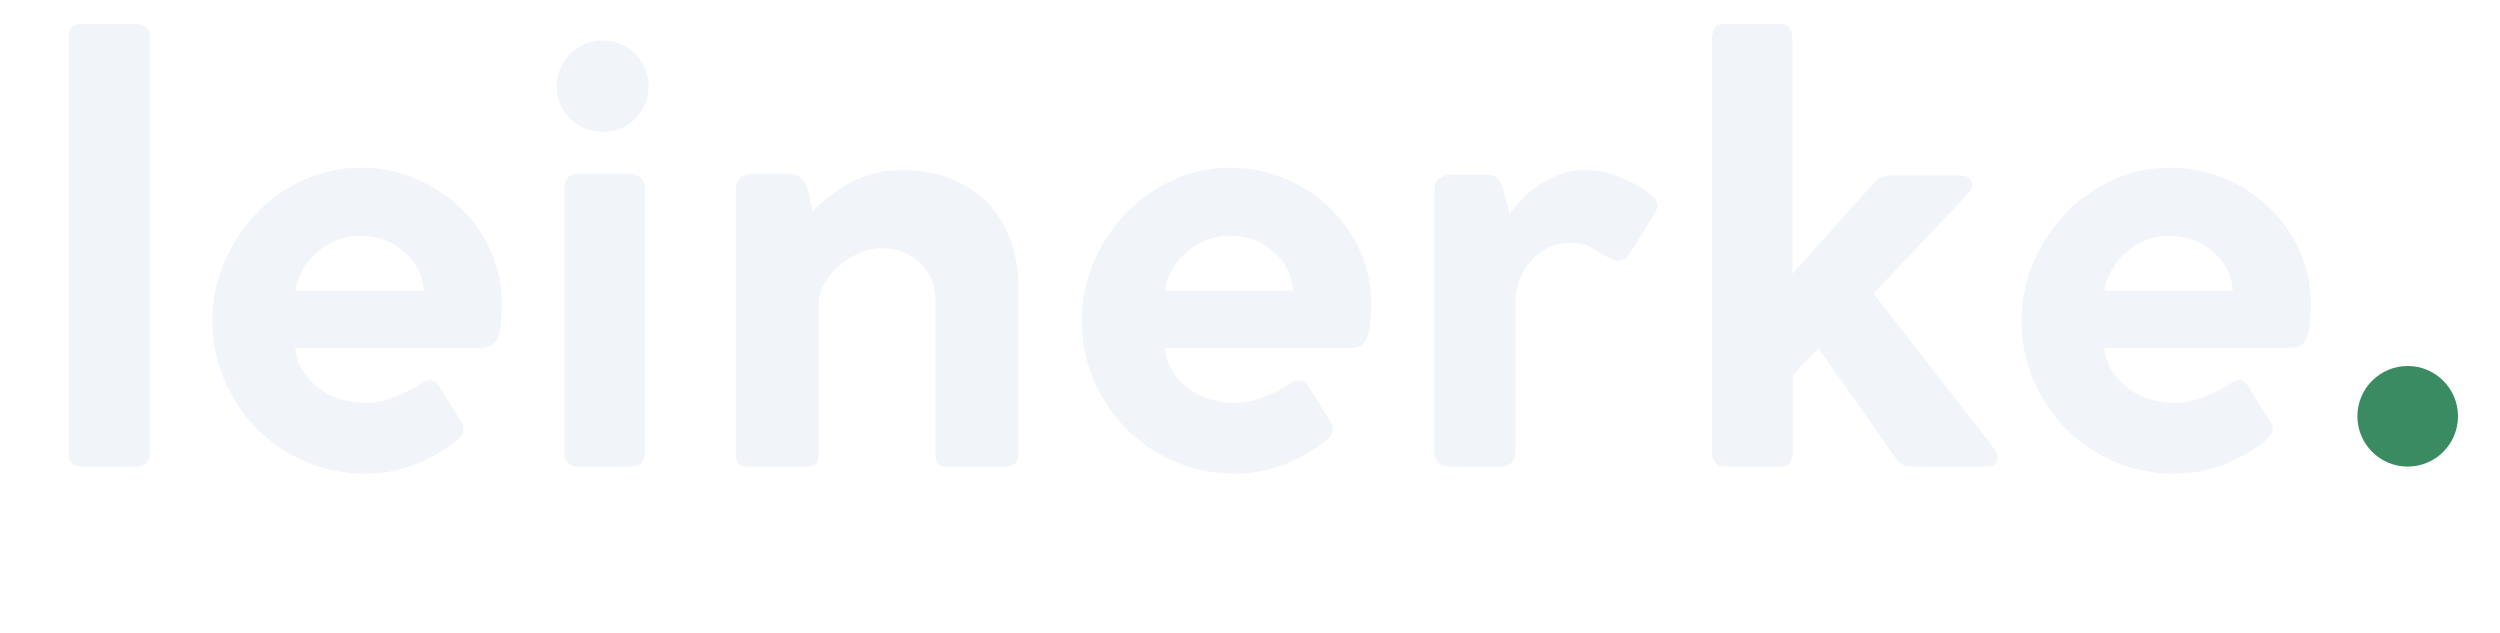
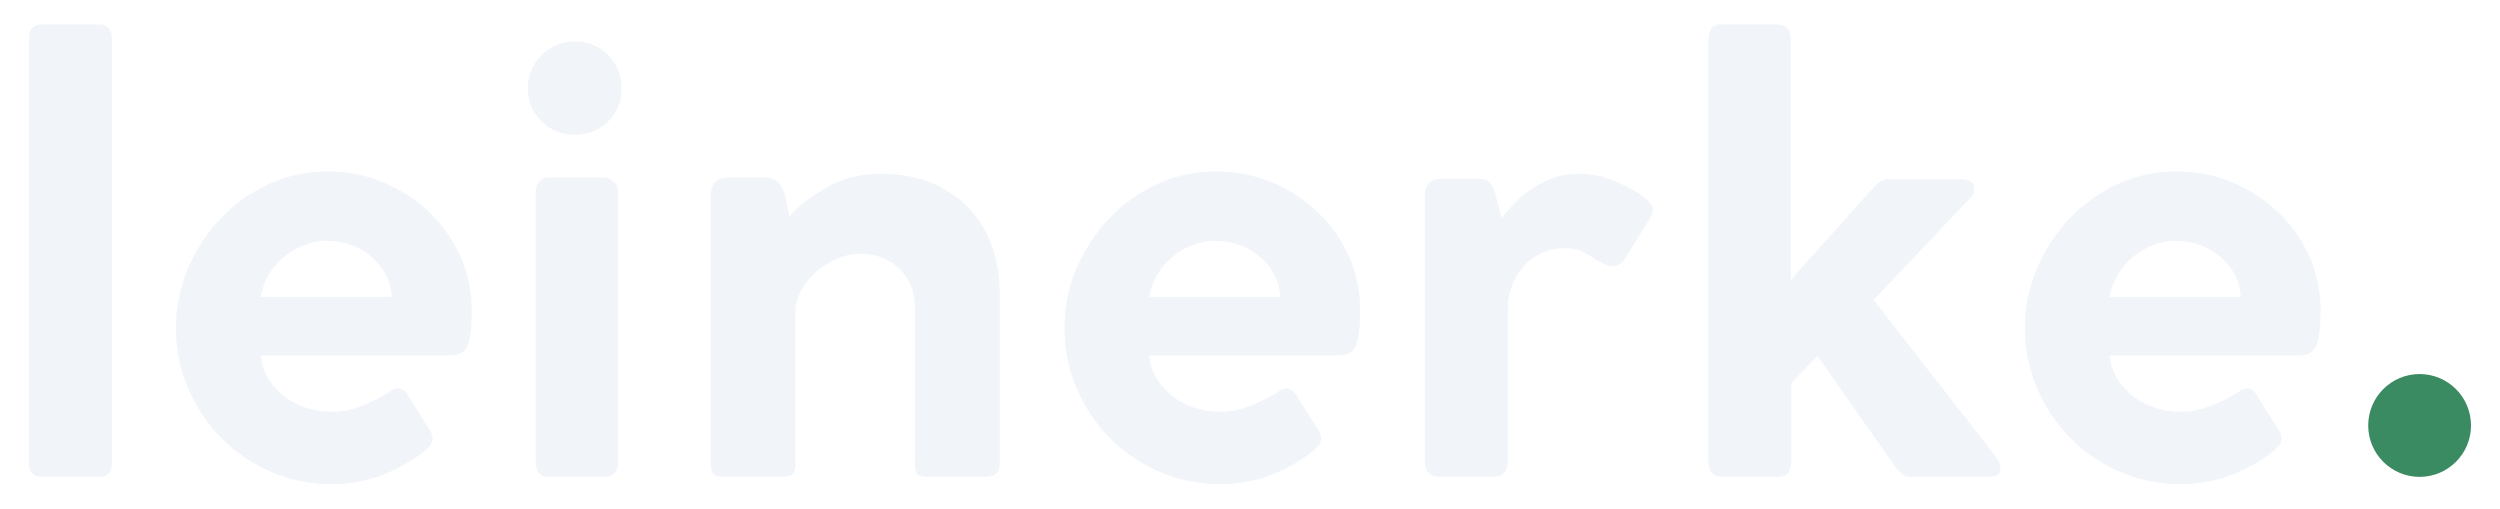
- <svg xmlns="http://www.w3.org/2000/svg" viewBox="0 0 419 106" width="419" height="106">
-   <path d="M11.5 76.0V6.2Q11.5 4.0 13.6 4.0H22.9Q25.1 4.0 25.1 6.2V76.0Q25.1 78.2 22.9 78.2H13.6Q11.5 78.2 11.5 76.0Z M60.8 67.5Q63.0 67.6 65.1 66.9Q67.2 66.2 69.2 65.1Q70.0 64.7 70.7 64.2Q71.4 63.7 72.0 63.7Q72.9 63.7 73.5 64.6L77.2 70.5Q77.7 71.3 77.7 71.8Q77.7 72.6 77.2 73.15Q76.7 73.7 76.1 74.2Q72.9 76.6 69.15 78.0Q65.4 79.4 61.1 79.4Q55.9 79.4 51.25 77.4Q46.6 75.4 43.15 71.95Q39.7 68.5 37.65 63.8Q35.6 59.1 35.6 53.8Q35.6 48.6 37.6 43.95Q39.6 39.3 43.0 35.75Q46.4 32.2 50.9 30.15Q55.4 28.1 60.5 28.1Q65.3 28.1 69.6 29.9Q73.9 31.7 77.15 34.8Q80.4 37.9 82.25 42.05Q84.1 46.2 84.1 50.9Q84.1 54.8 83.45 56.55Q82.8 58.3 80.6 58.3H49.5Q49.7 60.5 50.8 62.2Q51.9 63.9 53.5 65.1Q55.1 66.3 57.05 66.9Q59.0 67.5 60.8 67.5ZM49.5 48.7H71.0Q70.8 44.9 67.75 42.2Q64.7 39.5 60.2 39.5Q58.4 39.5 56.6 40.2Q54.8 40.9 53.3 42.15Q51.8 43.4 50.8 45.1Q49.8 46.8 49.5 48.7Z M108.1 31.5V75.9Q108.1 78.2 105.6 78.2H96.9Q94.6 78.2 94.6 75.9V31.5Q94.6 30.4 95.2 29.75Q95.8 29.1 96.9 29.1H105.6Q106.5 29.1 107.3 29.75Q108.1 30.4 108.1 31.5ZM93.3 14.5Q93.3 11.3 95.55 9.05Q97.8 6.8 101.0 6.8Q104.3 6.8 106.5 9.05Q108.7 11.3 108.7 14.5Q108.7 17.7 106.5 19.9Q104.3 22.1 101.0 22.1Q97.8 22.1 95.55 19.9Q93.3 17.7 93.3 14.5Z M131.7 29.1Q133.2 29.1 133.95 29.6Q134.7 30.1 135.1 31.0Q135.5 31.9 135.7 33.05Q135.9 34.2 136.2 35.5Q138.5 32.9 142.4 30.7Q146.3 28.5 151.2 28.5Q155.9 28.5 159.5 30.0Q163.1 31.5 165.6 34.1Q168.1 36.7 169.4 40.35Q170.7 44.0 170.7 48.3V75.8Q170.7 77.2 170.1 77.7Q169.5 78.2 168.3 78.2H159.1Q157.5 78.2 157.15 77.75Q156.8 77.3 156.8 75.9V50.6Q156.8 46.5 154.2 44.05Q151.6 41.6 147.7 41.6Q146.1 41.6 144.35 42.3Q142.6 43.0 141.1 44.15Q139.6 45.3 138.55 46.9Q137.5 48.5 137.2 50.3V76.0Q137.2 77.3 136.7 77.75Q136.2 78.2 134.7 78.2H125.7Q124.2 78.2 123.75 77.7Q123.3 77.2 123.3 76.0V32.1Q123.3 29.1 126.3 29.1Z M206.5 67.5Q208.7 67.6 210.8 66.9Q212.9 66.2 214.9 65.1Q215.7 64.7 216.4 64.2Q217.1 63.7 217.7 63.7Q218.6 63.7 219.2 64.6L222.9 70.5Q223.4 71.3 223.4 71.8Q223.4 72.6 222.9 73.15Q222.4 73.7 221.8 74.2Q218.6 76.6 214.85 78.0Q211.1 79.4 206.8 79.4Q201.6 79.4 196.95 77.4Q192.3 75.4 188.85 71.95Q185.4 68.5 183.35 63.8Q181.3 59.1 181.3 53.8Q181.3 48.6 183.3 43.95Q185.3 39.3 188.7 35.75Q192.1 32.2 196.6 30.15Q201.1 28.1 206.2 28.1Q211.0 28.1 215.3 29.9Q219.6 31.7 222.85 34.8Q226.1 37.9 227.95 42.05Q229.8 46.2 229.8 50.9Q229.8 54.8 229.15 56.55Q228.5 58.3 226.3 58.3H195.2Q195.4 60.5 196.5 62.2Q197.6 63.9 199.2 65.1Q200.8 66.3 202.75 66.9Q204.7 67.5 206.5 67.5ZM195.2 48.7H216.7Q216.5 44.9 213.45 42.2Q210.4 39.5 205.9 39.5Q204.1 39.5 202.3 40.2Q200.5 40.9 199.0 42.15Q197.5 43.4 196.5 45.1Q195.5 46.8 195.2 48.7Z M252 31.9Q252.1 32.4 252.5 33.85Q252.9 35.3 253 35.8Q253.9 34.6 255.15 33.3Q256.4 32.0 258.0 30.95Q259.6 29.9 261.45 29.2Q263.3 28.5 265.5 28.5Q266.0 28.5 266.45 28.5Q266.9 28.5 267.4 28.6Q268.8 28.7 270.6 29.35Q272.4 30.0 274.0 30.85Q275.6 31.7 276.7 32.65Q277.8 33.6 277.8 34.4Q277.8 35.0 277.3 35.8L273.3 42.3Q272.4 43.7 271.2 43.7Q270.8 43.7 270.0 43.35Q269.2 43.0 268.3 42.5Q266.9 41.5 265.85 41.1Q264.8 40.7 263.4 40.7Q261.2 40.7 259.45 41.55Q257.7 42.4 256.5 43.8Q255.3 45.2 254.65 46.95Q254 48.7 254 50.4V75.7Q254 78.2 251.3 78.2H243Q240.4 78.2 240.4 75.7V31.9Q240.4 30.6 241.2 29.95Q242 29.3 243 29.3H249.4Q250.6 29.3 251.15 30.1Q251.7 30.9 252 31.9Z M286.9 6.9Q286.9 5.6 287.3 4.8Q287.7 4.0 289.1 4.0H297.9Q299.4 4.0 299.9 4.7Q300.4 5.4 300.4 6.5V45.9L314.2 30.5Q315.2 29.4 316.6 29.4H328.4Q330.5 29.4 330.5 31.0Q330.5 31.5 330.4 31.75Q330.3 32.0 329.8 32.5L314.0 49.2L333.9 74.7H333.8Q334.8 75.7 334.8 76.7Q334.8 77.6 334.3 77.9Q333.8 78.2 332.8 78.2H319.8Q318.7 78.2 317.3 76.2L304.8 58.4L300.5 62.8V75.6Q300.5 76.3 300.15 77.25Q299.8 78.2 298.2 78.2H289.4Q288.0 78.2 287.45 77.5Q286.9 76.8 286.9 75.7Z M364.0 67.5Q366.2 67.6 368.3 66.9Q370.4 66.2 372.4 65.1Q373.2 64.7 373.9 64.2Q374.6 63.7 375.2 63.7Q376.1 63.7 376.7 64.6L380.4 70.5Q380.9 71.3 380.9 71.8Q380.9 72.6 380.4 73.15Q379.9 73.7 379.3 74.2Q376.1 76.6 372.35 78.0Q368.6 79.4 364.3 79.4Q359.1 79.4 354.45 77.4Q349.8 75.4 346.35 71.95Q342.9 68.5 340.85 63.8Q338.8 59.1 338.8 53.8Q338.8 48.6 340.8 43.95Q342.8 39.3 346.2 35.75Q349.6 32.2 354.1 30.15Q358.6 28.1 363.7 28.1Q368.5 28.1 372.8 29.9Q377.1 31.7 380.35 34.8Q383.6 37.9 385.45 42.05Q387.3 46.2 387.3 50.9Q387.3 54.8 386.65 56.55Q386.0 58.3 383.8 58.3H352.7Q352.9 60.5 354.0 62.2Q355.1 63.9 356.7 65.1Q358.3 66.3 360.25 66.9Q362.2 67.5 364.0 67.5ZM352.7 48.7H374.2Q374.0 44.9 370.95 42.2Q367.9 39.5 363.4 39.5Q361.6 39.5 359.8 40.2Q358.0 40.9 356.5 42.15Q355.0 43.4 354.0 45.1Q353.0 46.8 352.7 48.7Z" fill="#F1F5F9" />
-   <circle cx="403.53" cy="69.77" r="8.43" fill="#3A8A62" />
+ <svg xmlns="http://www.w3.org/2000/svg" viewBox="0 0 408.46 83.40" width="408" height="83">
+   <path d="M4.0 76.0V6.2Q4.0 4.0 6.1 4.0H15.4Q17.6 4.0 17.6 6.2V76.0Q17.6 78.2 15.4 78.2H6.1Q4.0 78.2 4.0 76.0Z M53.3 67.5Q55.5 67.6 57.6 66.9Q59.7 66.2 61.7 65.1Q62.5 64.7 63.2 64.2Q63.9 63.7 64.5 63.7Q65.4 63.7 66.0 64.6L69.7 70.5Q70.2 71.3 70.2 71.8Q70.2 72.6 69.7 73.15Q69.2 73.7 68.6 74.2Q65.4 76.6 61.65 78.0Q57.9 79.4 53.6 79.4Q48.4 79.4 43.75 77.4Q39.1 75.4 35.65 71.95Q32.2 68.5 30.15 63.8Q28.1 59.1 28.1 53.8Q28.1 48.6 30.1 43.95Q32.1 39.3 35.5 35.75Q38.9 32.2 43.4 30.15Q47.9 28.1 53.0 28.1Q57.8 28.1 62.1 29.9Q66.4 31.7 69.65 34.8Q72.9 37.9 74.75 42.05Q76.6 46.2 76.6 50.9Q76.6 54.8 75.95 56.55Q75.3 58.3 73.1 58.3H42.0Q42.2 60.5 43.3 62.2Q44.4 63.9 46 65.1Q47.6 66.3 49.55 66.9Q51.5 67.5 53.3 67.5ZM42.0 48.7H63.5Q63.3 44.9 60.25 42.2Q57.2 39.5 52.7 39.5Q50.9 39.5 49.1 40.2Q47.3 40.9 45.8 42.15Q44.3 43.4 43.3 45.1Q42.3 46.8 42.0 48.7Z M100.6 31.5V75.9Q100.6 78.2 98.1 78.2H89.4Q87.1 78.2 87.1 75.9V31.5Q87.1 30.4 87.7 29.75Q88.3 29.1 89.4 29.1H98.1Q99.0 29.1 99.8 29.75Q100.6 30.4 100.6 31.5ZM85.8 14.5Q85.8 11.3 88.05 9.05Q90.3 6.8 93.5 6.8Q96.8 6.8 99.0 9.05Q101.2 11.3 101.2 14.5Q101.2 17.7 99.0 19.9Q96.8 22.1 93.5 22.1Q90.3 22.1 88.05 19.9Q85.8 17.7 85.8 14.5Z M124.2 29.1Q125.7 29.1 126.45 29.6Q127.2 30.1 127.6 31.0Q128.0 31.9 128.2 33.05Q128.4 34.2 128.7 35.5Q131.0 32.9 134.9 30.7Q138.8 28.5 143.7 28.5Q148.4 28.5 152.0 30.0Q155.6 31.5 158.1 34.1Q160.6 36.7 161.9 40.35Q163.2 44.0 163.2 48.3V75.8Q163.2 77.2 162.6 77.7Q162.0 78.2 160.8 78.2H151.6Q150.0 78.2 149.65 77.75Q149.3 77.3 149.3 75.9V50.6Q149.3 46.5 146.7 44.05Q144.1 41.6 140.2 41.6Q138.6 41.6 136.85 42.3Q135.1 43.0 133.6 44.15Q132.1 45.3 131.05 46.9Q130.0 48.5 129.7 50.3V76.0Q129.7 77.3 129.2 77.75Q128.7 78.2 127.2 78.2H118.2Q116.7 78.2 116.25 77.7Q115.8 77.2 115.8 76.0V32.1Q115.8 29.1 118.8 29.1Z M199.0 67.5Q201.2 67.6 203.3 66.9Q205.4 66.2 207.4 65.1Q208.2 64.7 208.9 64.2Q209.6 63.7 210.2 63.7Q211.1 63.7 211.7 64.6L215.4 70.5Q215.9 71.3 215.9 71.8Q215.9 72.6 215.4 73.15Q214.9 73.7 214.3 74.2Q211.1 76.6 207.35 78.0Q203.6 79.4 199.3 79.4Q194.1 79.4 189.45 77.4Q184.8 75.4 181.35 71.95Q177.9 68.5 175.85 63.8Q173.8 59.1 173.8 53.8Q173.8 48.6 175.8 43.95Q177.8 39.3 181.2 35.75Q184.6 32.2 189.1 30.15Q193.6 28.1 198.7 28.1Q203.5 28.1 207.8 29.9Q212.1 31.7 215.35 34.8Q218.6 37.9 220.45 42.05Q222.3 46.2 222.3 50.9Q222.3 54.8 221.65 56.55Q221.0 58.3 218.8 58.3H187.7Q187.9 60.5 189.0 62.2Q190.1 63.9 191.7 65.1Q193.3 66.3 195.25 66.9Q197.2 67.5 199.0 67.5ZM187.7 48.7H209.2Q209.0 44.9 205.95 42.2Q202.9 39.5 198.4 39.5Q196.6 39.5 194.8 40.2Q193.0 40.9 191.5 42.15Q190.0 43.4 189.0 45.1Q188.0 46.8 187.7 48.7Z M244.5 31.9Q244.6 32.4 245 33.85Q245.4 35.3 245.5 35.8Q246.4 34.6 247.65 33.3Q248.9 32.0 250.5 30.95Q252.1 29.9 253.95 29.2Q255.8 28.5 258.0 28.5Q258.5 28.5 258.95 28.5Q259.4 28.5 259.9 28.6Q261.3 28.7 263.1 29.35Q264.9 30.0 266.5 30.85Q268.1 31.7 269.2 32.65Q270.3 33.6 270.3 34.4Q270.3 35.0 269.8 35.8L265.8 42.3Q264.9 43.7 263.7 43.7Q263.3 43.7 262.5 43.35Q261.7 43.0 260.8 42.5Q259.4 41.5 258.35 41.1Q257.3 40.7 255.9 40.7Q253.7 40.7 251.95 41.55Q250.2 42.4 249.0 43.8Q247.8 45.2 247.15 46.95Q246.5 48.7 246.5 50.4V75.7Q246.5 78.2 243.8 78.2H235.5Q232.9 78.2 232.9 75.7V31.9Q232.9 30.6 233.7 29.95Q234.5 29.3 235.5 29.3H241.9Q243.1 29.3 243.65 30.1Q244.2 30.9 244.5 31.9Z M279.4 6.9Q279.4 5.6 279.8 4.8Q280.2 4.0 281.6 4.0H290.4Q291.9 4.0 292.4 4.7Q292.9 5.4 292.9 6.5V45.9L306.7 30.5Q307.7 29.4 309.1 29.4H320.9Q323.0 29.4 323.0 31.0Q323.0 31.5 322.9 31.75Q322.8 32.0 322.3 32.5L306.5 49.2L326.4 74.7H326.3Q327.3 75.7 327.3 76.7Q327.3 77.6 326.8 77.9Q326.3 78.2 325.3 78.2H312.3Q311.2 78.2 309.8 76.2L297.3 58.4L293.0 62.8V75.6Q293.0 76.3 292.65 77.25Q292.3 78.2 290.7 78.2H281.9Q280.5 78.2 279.95 77.5Q279.4 76.8 279.4 75.7Z M356.5 67.5Q358.7 67.6 360.8 66.9Q362.9 66.2 364.9 65.1Q365.7 64.7 366.4 64.2Q367.1 63.7 367.7 63.7Q368.6 63.7 369.2 64.6L372.9 70.5Q373.4 71.3 373.4 71.8Q373.4 72.6 372.9 73.15Q372.4 73.7 371.8 74.2Q368.6 76.6 364.85 78.0Q361.1 79.4 356.8 79.4Q351.6 79.4 346.95 77.4Q342.3 75.4 338.85 71.95Q335.4 68.5 333.35 63.8Q331.3 59.1 331.3 53.8Q331.3 48.6 333.3 43.95Q335.3 39.3 338.7 35.75Q342.1 32.2 346.6 30.15Q351.1 28.1 356.2 28.1Q361.0 28.1 365.3 29.9Q369.6 31.7 372.85 34.8Q376.1 37.9 377.95 42.05Q379.8 46.2 379.8 50.9Q379.8 54.8 379.15 56.55Q378.5 58.3 376.3 58.3H345.2Q345.4 60.5 346.5 62.2Q347.6 63.9 349.2 65.1Q350.8 66.3 352.75 66.9Q354.7 67.5 356.5 67.5ZM345.2 48.7H366.7Q366.5 44.9 363.45 42.2Q360.4 39.5 355.9 39.5Q354.1 39.5 352.3 40.2Q350.5 40.9 349.0 42.15Q347.5 43.4 346.5 45.1Q345.5 46.8 345.2 48.7Z" fill="#F1F5F9" />
+   <circle cx="396.03" cy="69.77" r="8.43" fill="#3A8A62" />
</svg>
